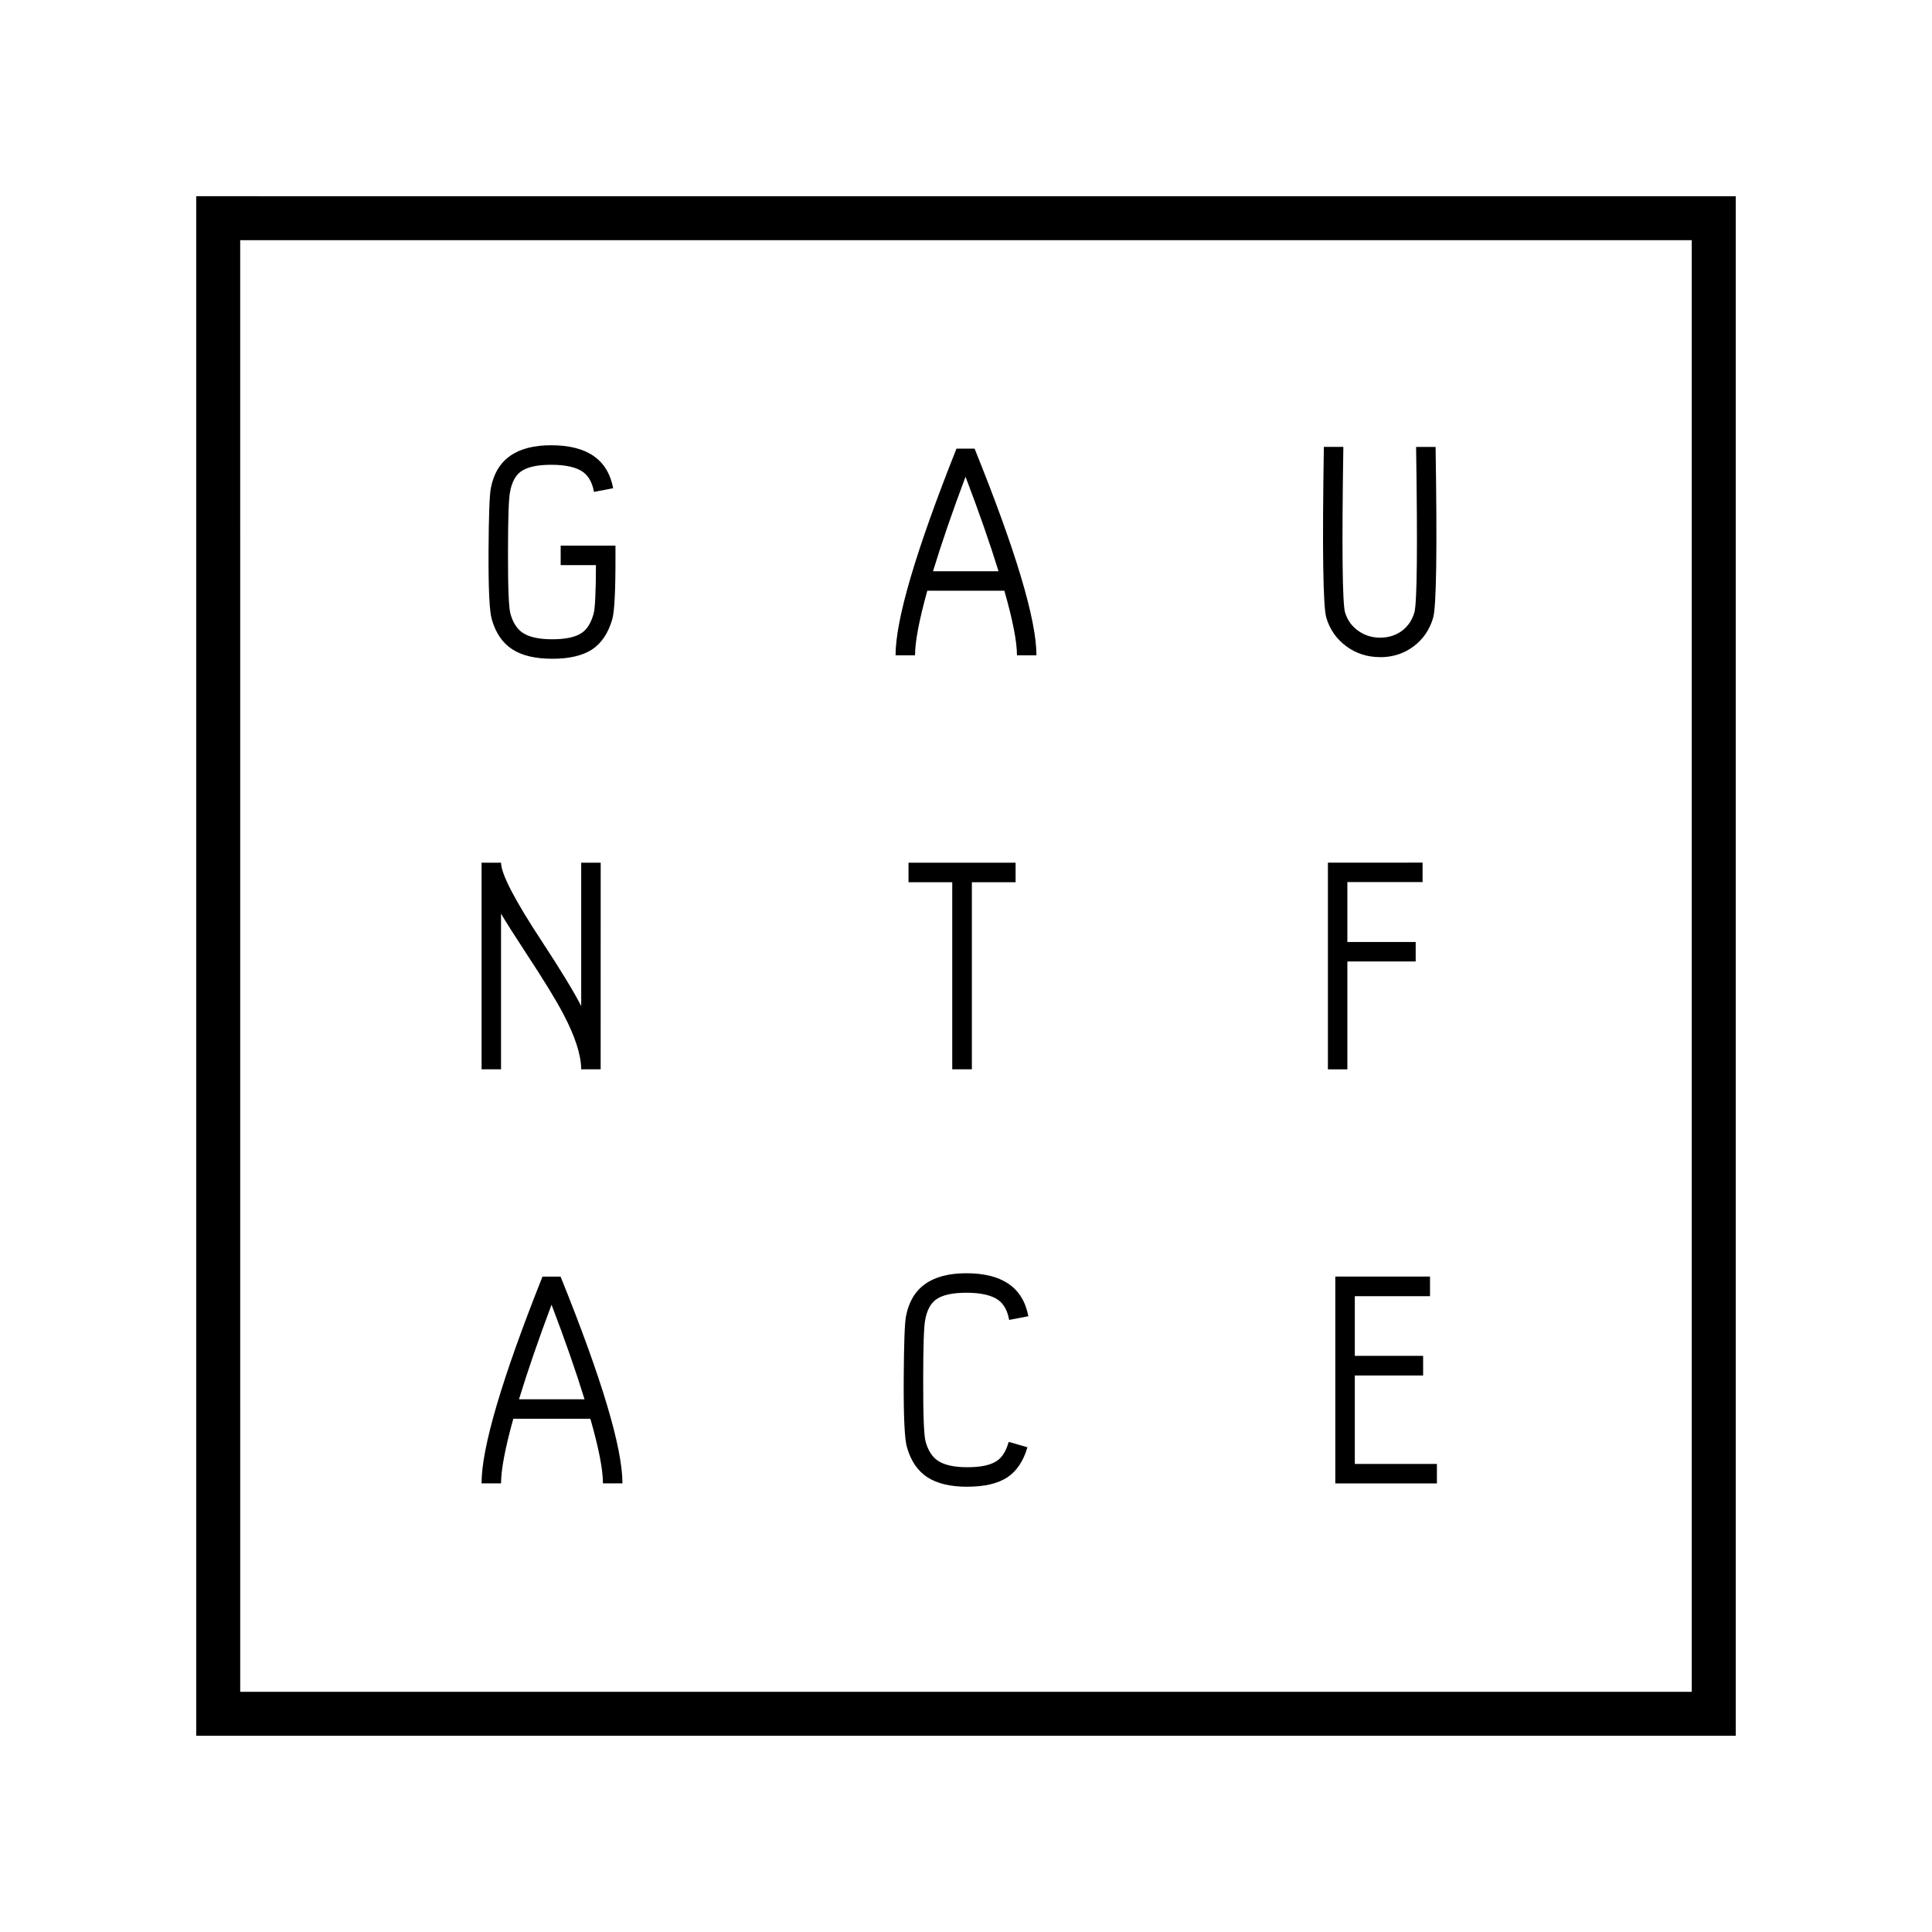
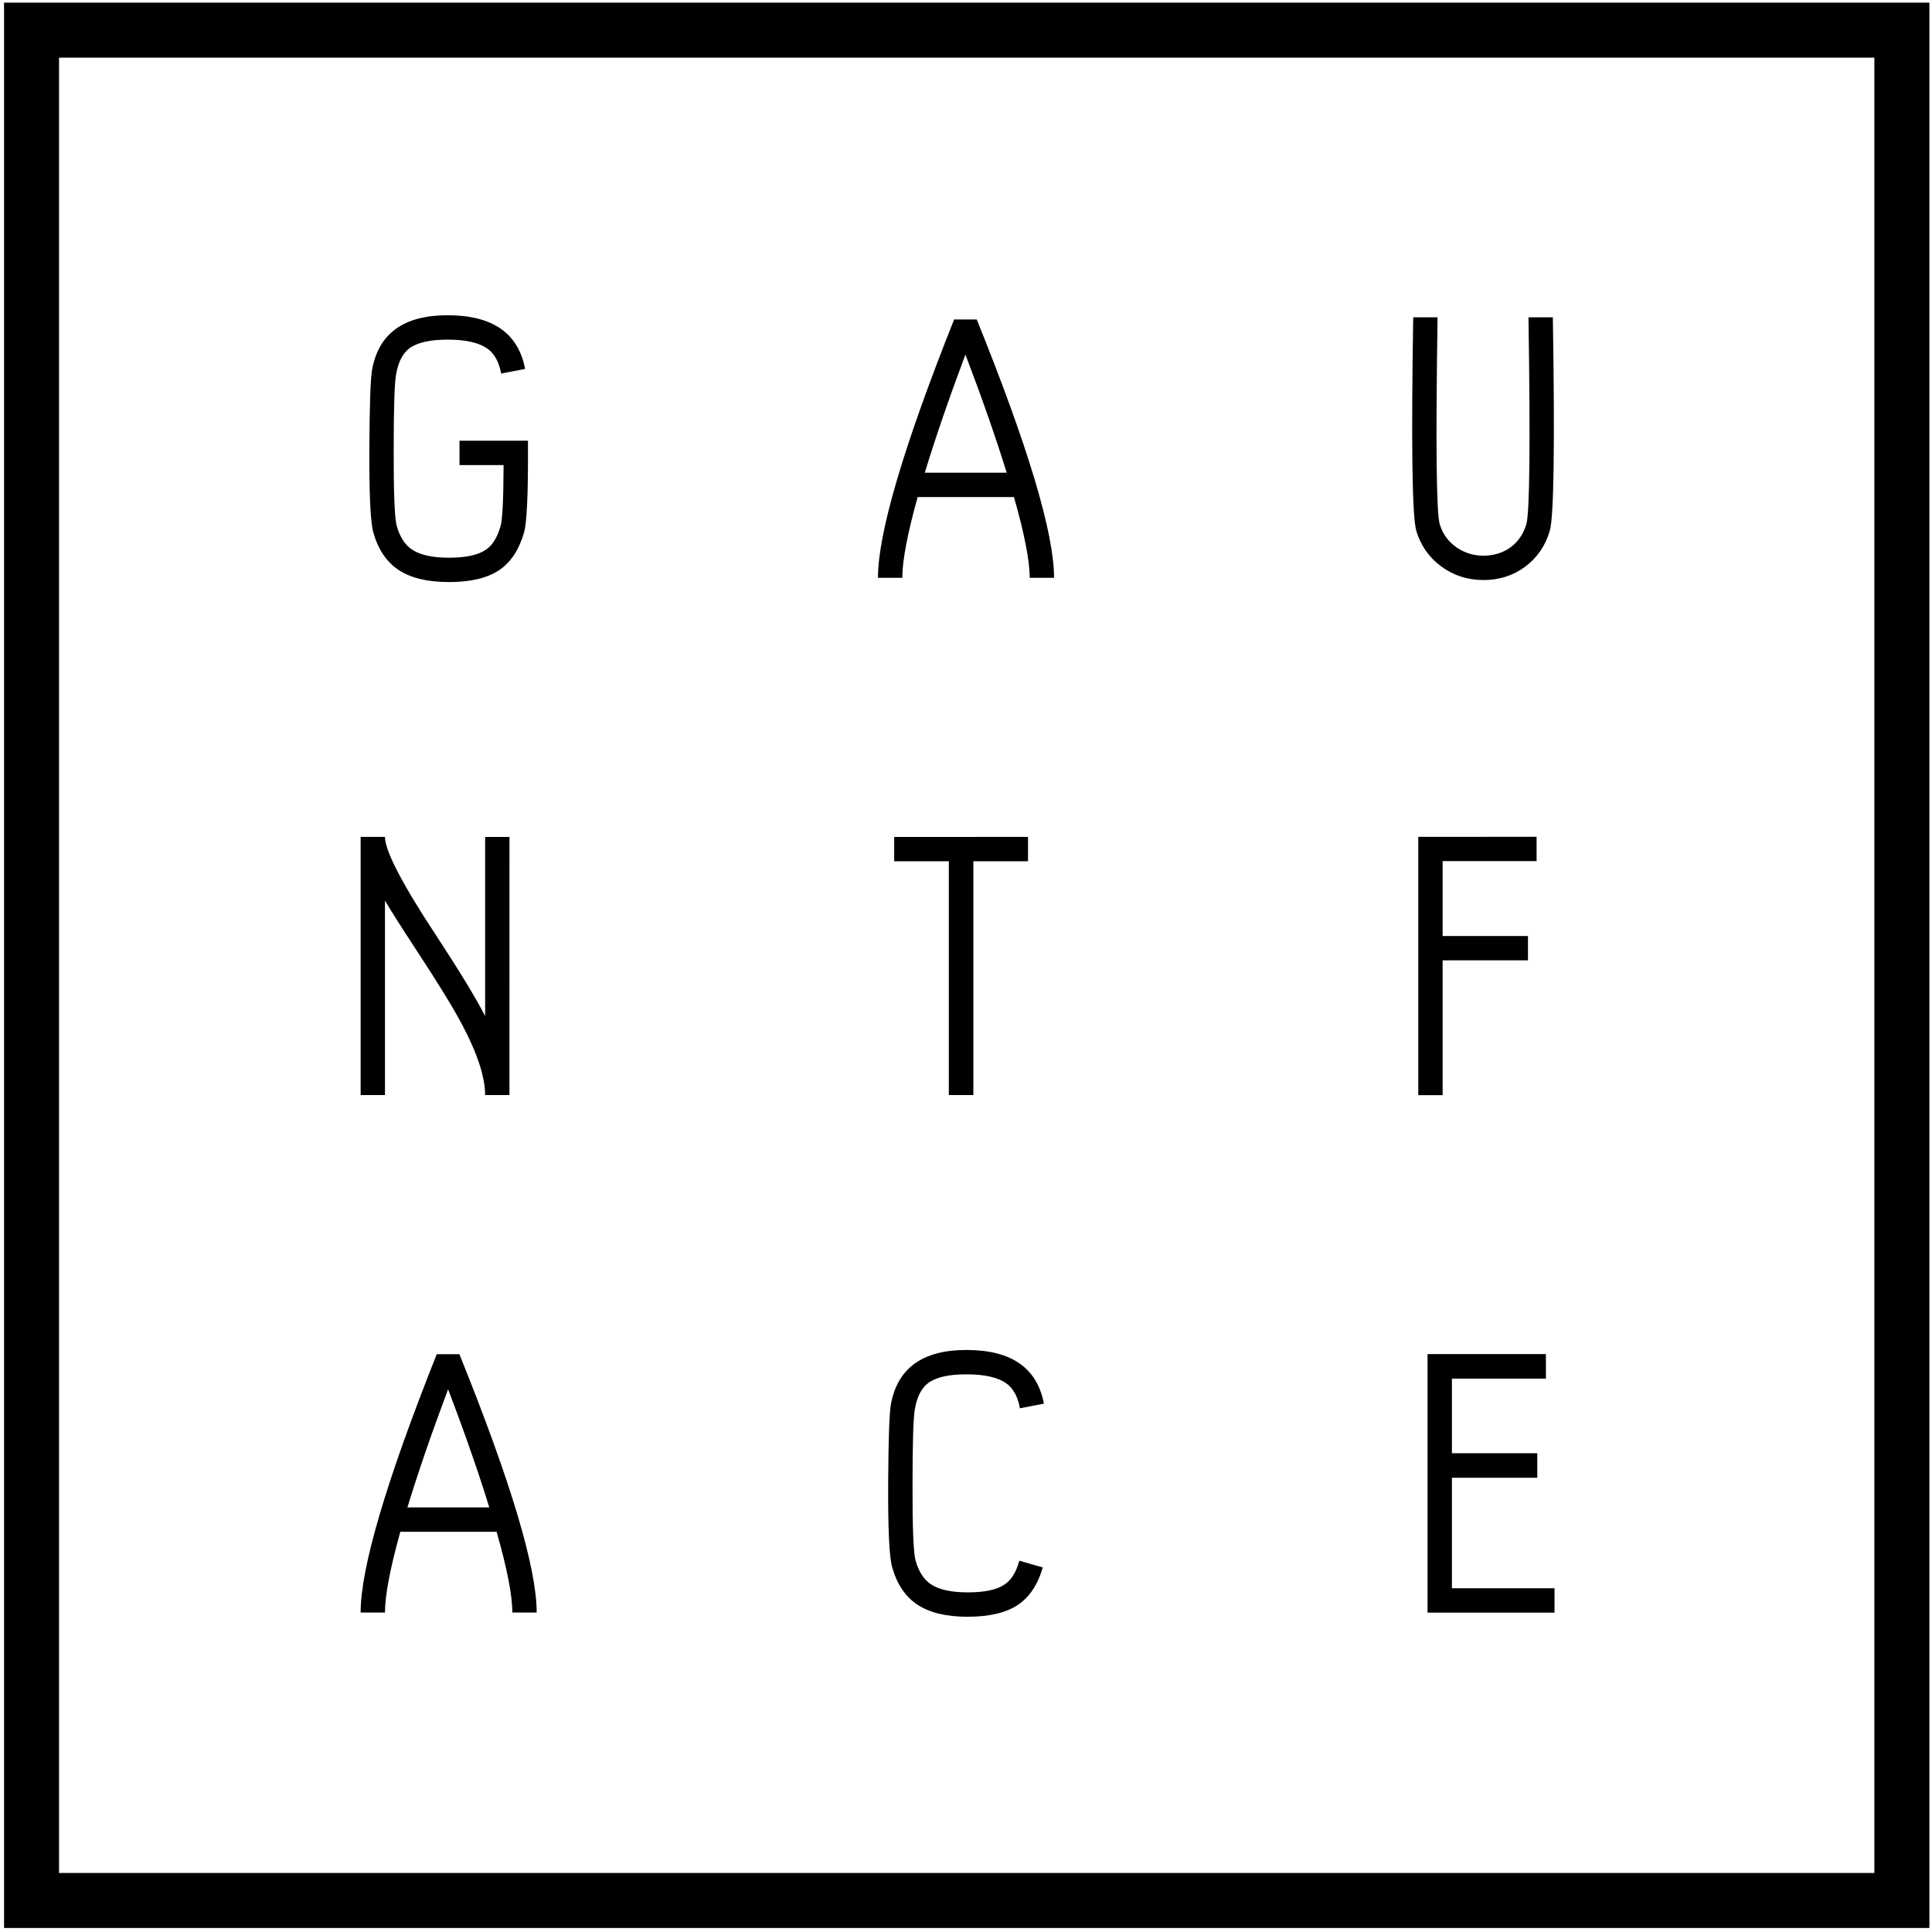
- <svg viewBox="0 0 135.467 135.467">
-   <path d="M13.758 13.758v107.95h107.95V13.76zm3.084 3.084h101.78v101.783H16.843z" />
-   <path d="M38.722 46.19q-1.787 0-2.81-.668-1.02-.666-1.43-2.098-.248-.84-.226-4.8.02-3.69.16-4.39.57-3.014 4.23-3.014 3.778 0 4.348 3.013l-1.345.258q-.174-.955-.755-1.386-.71-.516-2.25-.516-1.495 0-2.152.495-.548.42-.73 1.41-.142.688-.142 4.24-.01 3.68.174 4.316.258.902.828 1.3.678.474 2.1.474 1.43 0 2.075-.452.55-.365.82-1.323.16-.528.17-3.424h-2.474V38.26h3.842v.678q.01 3.69-.226 4.488-.42 1.452-1.41 2.11-1 .655-2.8.655zm3.394 28.786H40.75q0-1.496-1.26-3.896-.743-1.42-2.626-4.283-1.226-1.872-1.733-2.733v10.912h-1.364V60.49h1.366q0 1.174 2.886 5.554 1.96 2.99 2.734 4.498v-10.05h1.366zM36.39 98.113q.905-2.96 2.283-6.63 1.4 3.67 2.313 6.63zm7.254 5.897q0-3.756-4.337-14.496h-1.27q-4.272 10.74-4.272 14.496h1.367q0-1.442.86-4.53h5.403q.883 3.088.883 4.53zM65.42 40.055q.903-2.96 2.28-6.628 1.4 3.67 2.315 6.628zm7.253 5.897q0-3.755-4.337-14.495h-1.27q-4.272 10.74-4.272 14.495h1.366q0-1.44.86-4.53h5.404q.883 3.09.883 4.53zm-8.97 14.54v1.366h3.066v13.118h1.376V61.858h3.066V60.49zm4.128 43.755q-1.785 0-2.807-.667-1.022-.668-1.43-2.1-.25-.838-.227-4.8.02-3.69.16-4.39.572-3.013 4.23-3.013 3.778 0 4.348 3.013l-1.345.26q-.173-.96-.754-1.39-.71-.516-2.25-.516-1.496 0-2.152.495-.55.417-.732 1.41-.14.686-.14 4.24-.01 3.68.174 4.314.258.903.828 1.3.678.475 2.098.475 1.432 0 2.078-.453.548-.366.817-1.324l1.313.377q-.42 1.454-1.41 2.11-1 .656-2.798.656zM96.765 46.076q-1.335 0-2.368-.763-1.033-.764-1.4-2.002-.344-1.18-.172-11.975h1.367q-.162 10.567.118 11.6.26.86 1 1.346.658.43 1.454.43.872 0 1.528-.472.646-.484.883-1.302.28-1.033.118-11.6h1.367q.172 10.793-.172 11.976-.366 1.26-1.378 2.014-1.01.753-2.345.753zm-3.656 14.41V74.98h1.365v-7.564h4.79V66.05h-4.79v-4.2h5.273v-1.365zm.52 29.023v14.504h7.124v-1.366h-5.757v-6.2h4.79V95.07h-4.79v-4.186h5.273V89.51z" />
+ <svg xmlns="http://www.w3.org/2000/svg" viewBox="0 0 135.467 135.467">
+   <path d="M.284.185v135h135v-135zM4.14 4.042h127.286v127.286H4.14z" />
+   <path d="M31.48 40.812q-2.233 0-3.511-.835-1.275-.832-1.787-2.622-.31-1.05-.283-5.998.025-4.612.2-5.486.713-3.767 5.286-3.767 4.722 0 5.434 3.765l-1.68.323q-.217-1.195-.943-1.733-.887-.645-2.812-.645-1.868 0-2.69.618-.684.525-.911 1.762-.178.86-.178 5.299-.012 4.599.216 5.393.323 1.129 1.035 1.625.847.594 2.624.594 1.787 0 2.593-.565.688-.456 1.025-1.654.2-.658.213-4.277h-3.092v-1.707h4.801v.847q.013 4.611-.282 5.609-.525 1.814-1.762 2.636-1.25.819-3.497.819zm4.242 35.972h-1.707q0-1.87-1.575-4.868-.928-1.775-3.281-5.353-1.533-2.339-2.166-3.415v13.636h-1.706V58.682h1.707q0 1.467 3.607 6.94 2.449 3.737 3.416 5.621V58.684h1.707zm-7.156 28.914q1.131-3.7 2.853-8.286 1.75 4.587 2.89 8.286zm9.065 7.369q0-4.694-5.42-18.115h-1.587q-5.338 13.421-5.338 18.115h1.708q0-1.802 1.075-5.661h6.752q1.103 3.859 1.103 5.66zm27.213-79.922q1.128-3.699 2.849-8.283 1.75 4.586 2.893 8.283zm9.064 7.37q0-4.693-5.42-18.115H66.9q-5.339 13.422-5.339 18.114h1.707q0-1.8 1.075-5.66h6.753q1.104 3.86 1.104 5.66zm-11.21 18.17v1.706h3.832v16.393h1.72V60.391h3.832v-1.71zm5.159 54.678q-2.232 0-3.51-.834-1.276-.834-1.786-2.624-.313-1.047-.284-5.998.025-4.611.2-5.486.715-3.765 5.286-3.765 4.721 0 5.433 3.765l-1.68.325q-.215-1.2-.941-1.737-.888-.645-2.812-.645-1.87 0-2.69.618-.687.523-.914 1.763-.175.858-.175 5.298-.013 4.599.217 5.392.323 1.129 1.035 1.625.847.593 2.622.593 1.79 0 2.597-.564.685-.458 1.02-1.655l1.641.471q-.524 1.817-1.762 2.637-1.25.82-3.496.82zM104.014 40.67q-1.668 0-2.959-.954-1.29-.955-1.75-2.502-.43-1.477-.214-14.966h1.708q-.203 13.205.147 14.496.325 1.075 1.25 1.682.822.537 1.817.537 1.09 0 1.91-.59.807-.606 1.103-1.628.35-1.29.147-14.496h1.709q.215 13.488-.215 14.966-.458 1.575-1.722 2.517-1.262.94-2.93.94zm-4.568 18.007v18.112h1.707v-9.452h5.985V65.63h-5.985V60.38h6.589v-1.706zm.65 36.269v18.126h8.903v-1.707h-7.194v-7.748h5.986v-1.722h-5.986v-5.231h6.59v-1.717z" />
</svg>
